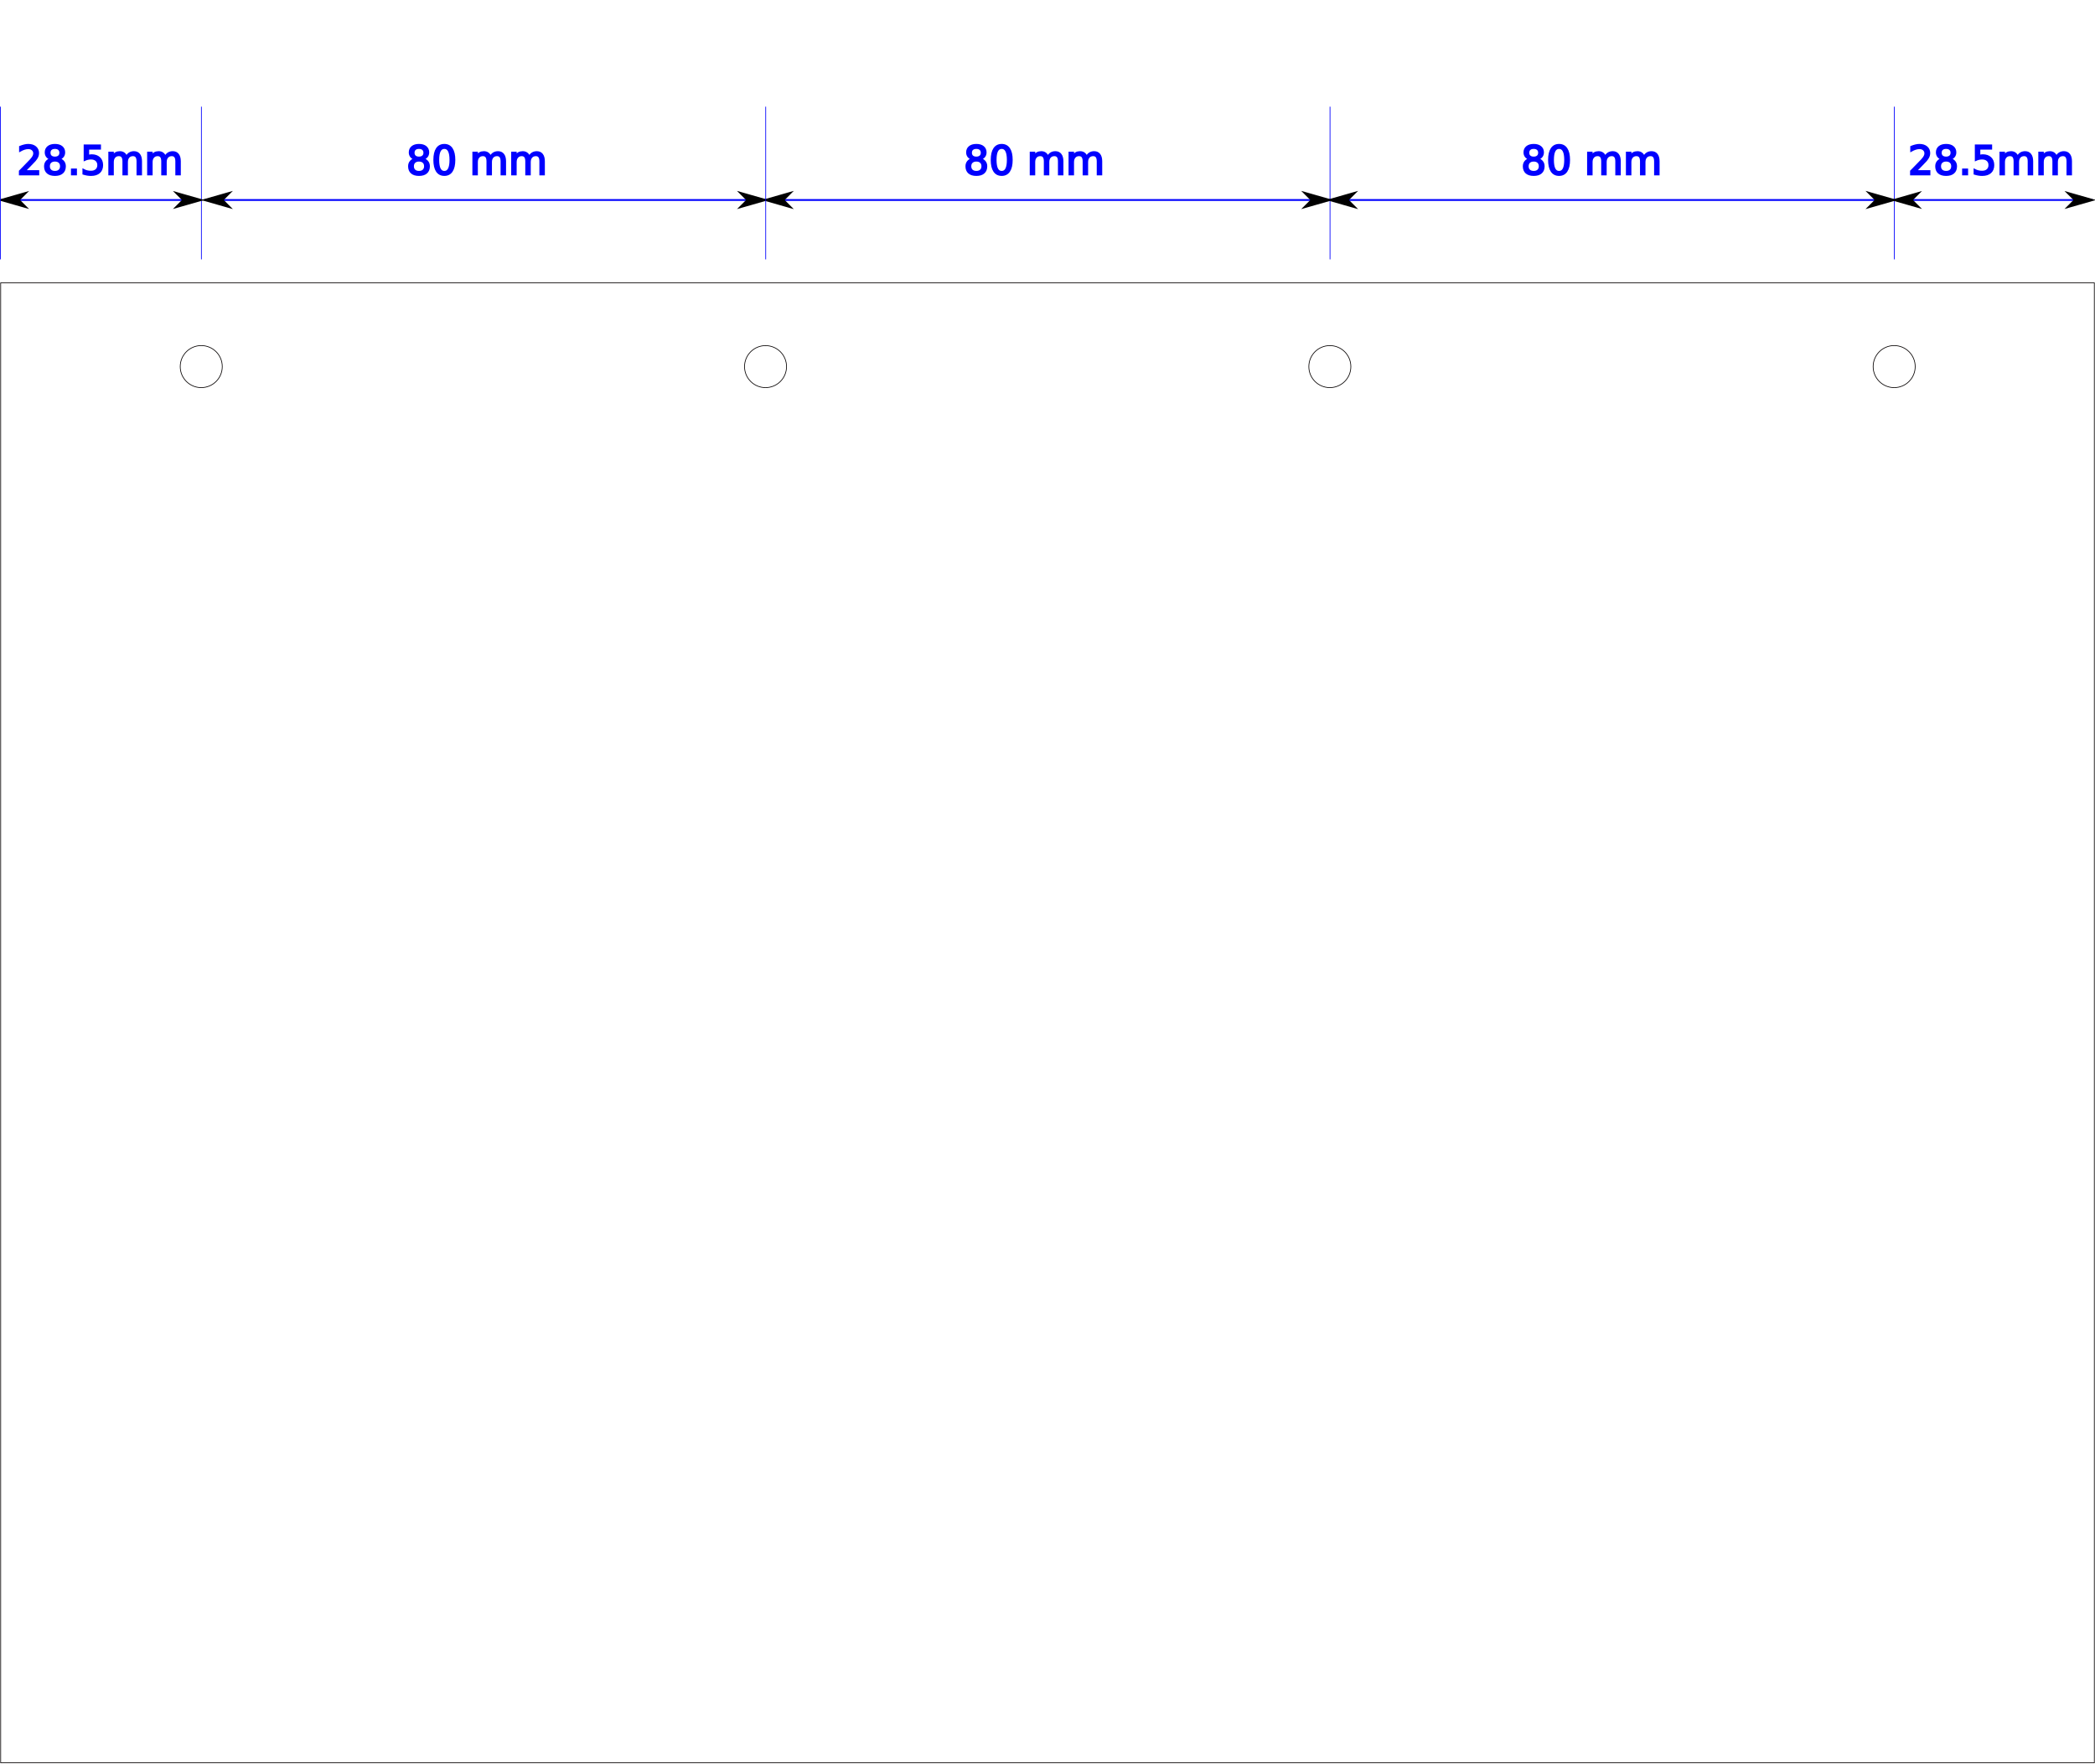
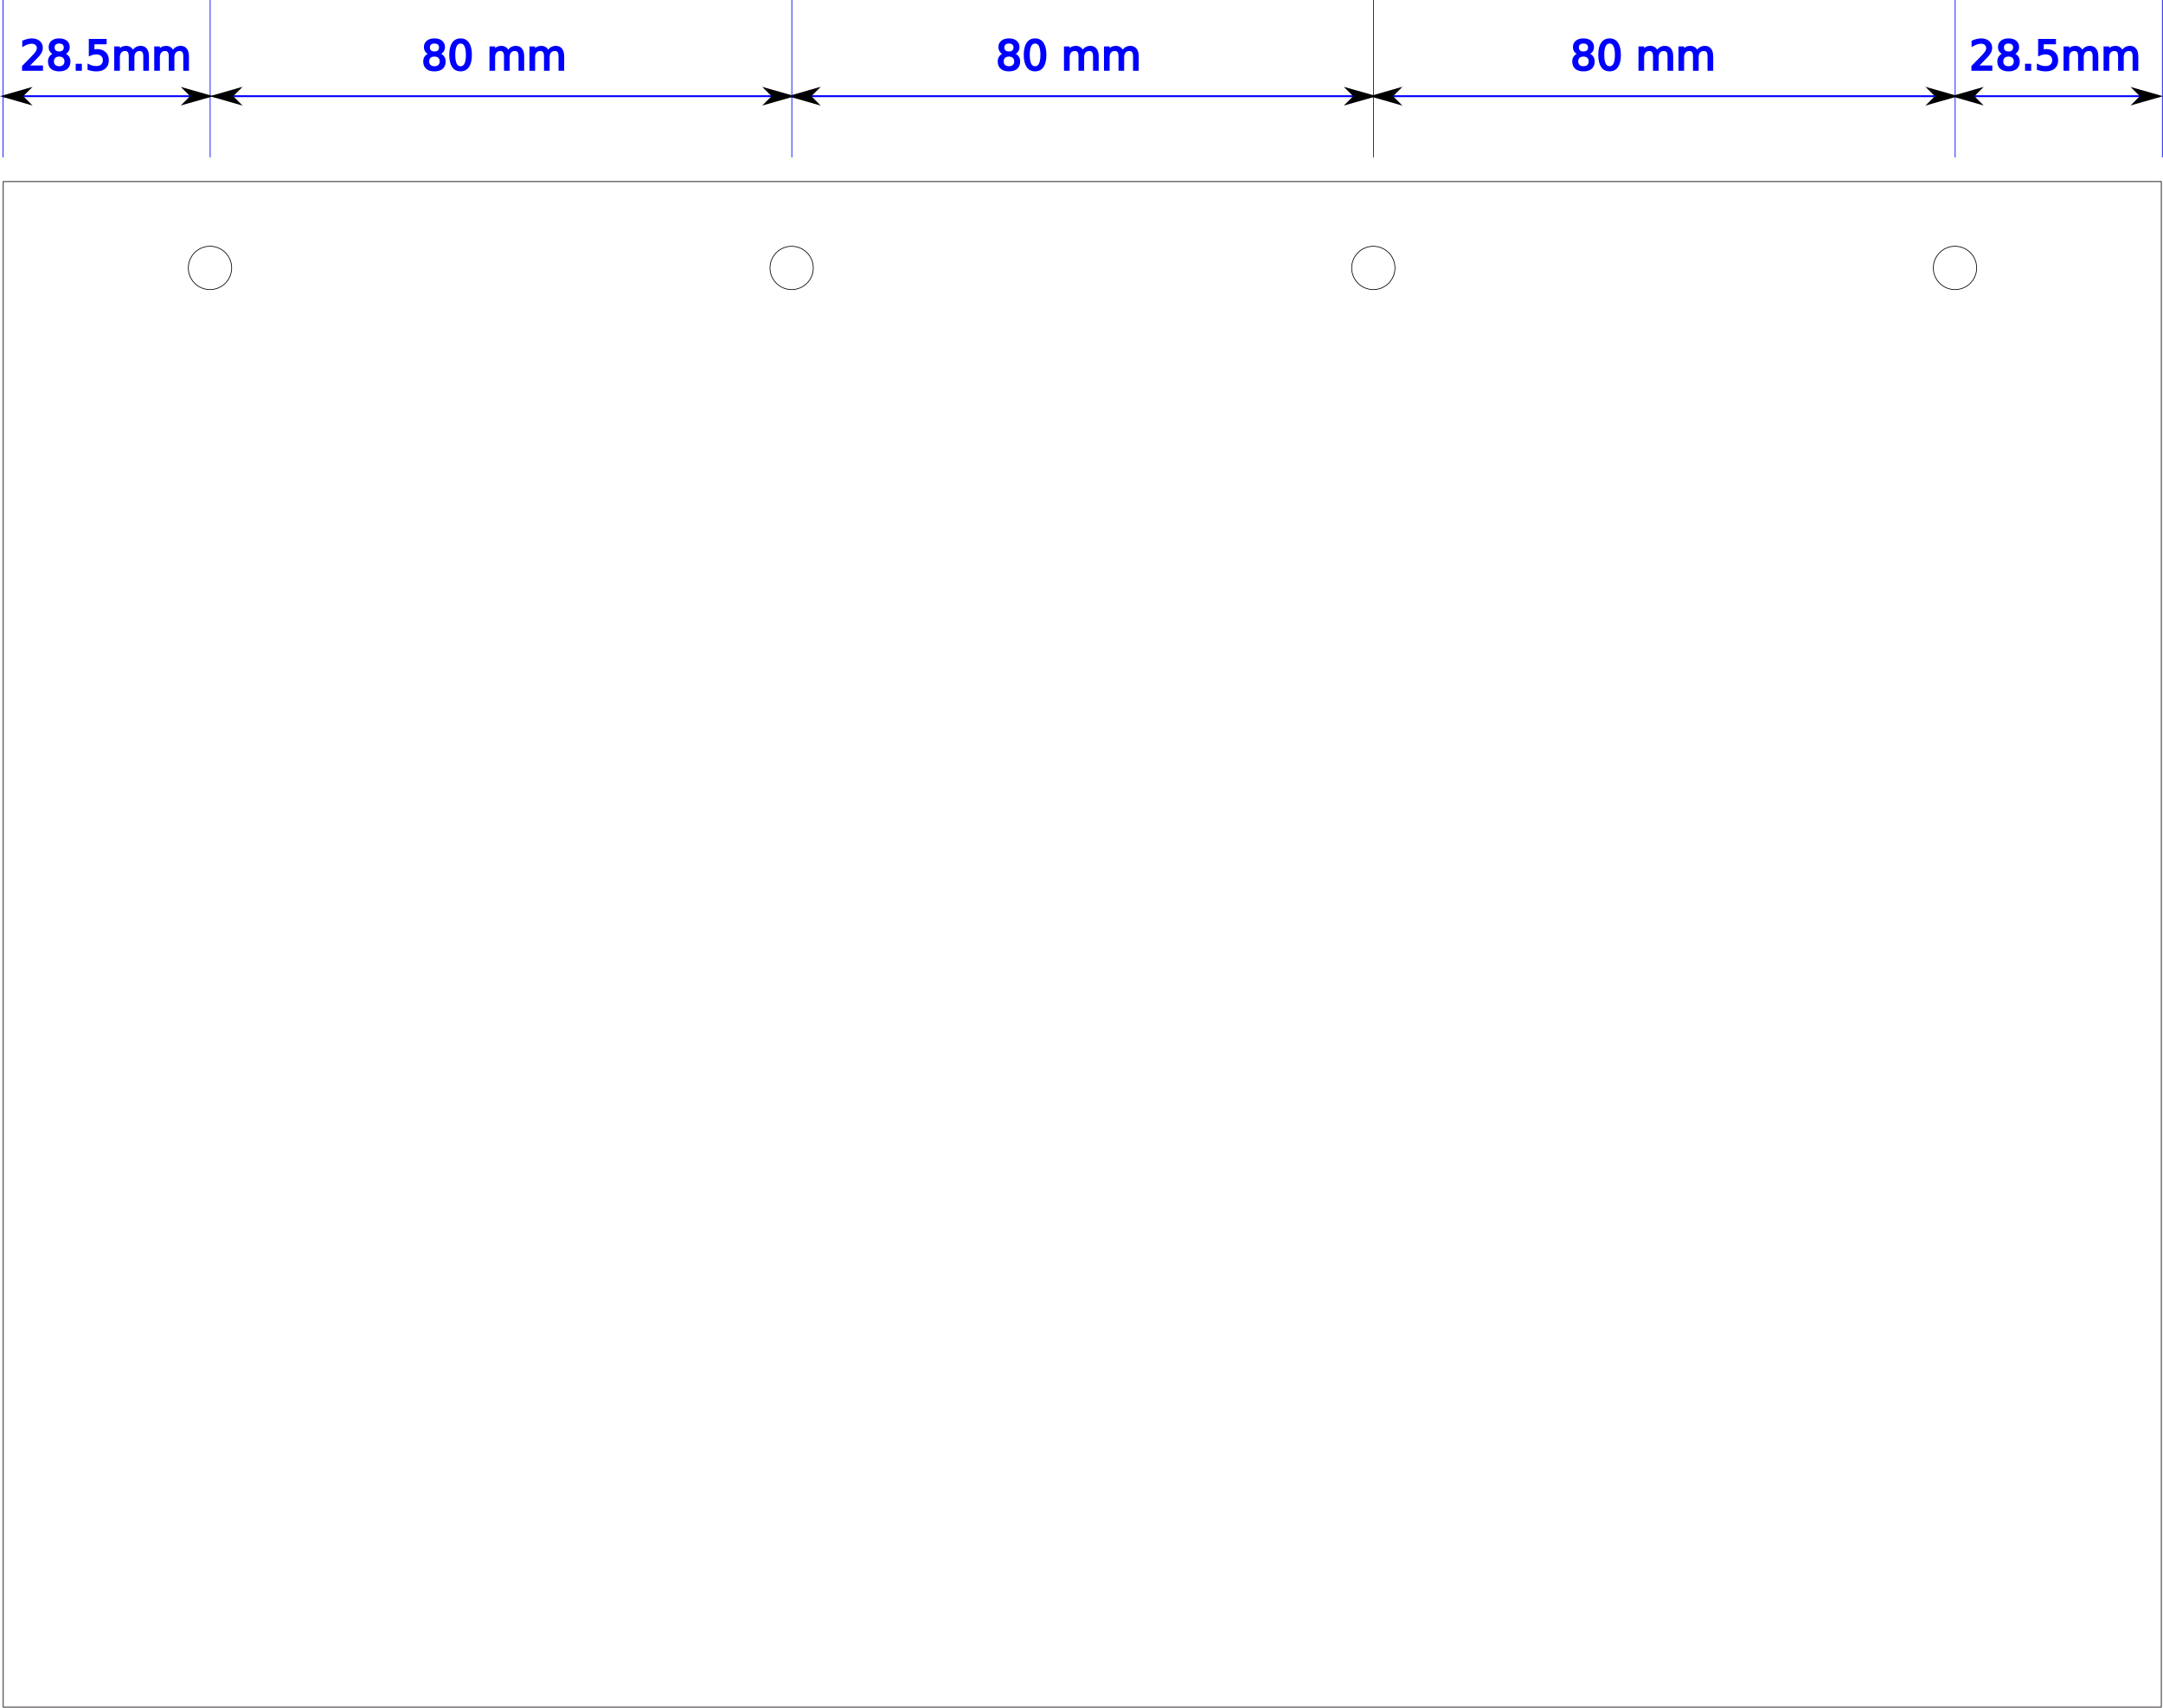
- <svg xmlns="http://www.w3.org/2000/svg" id="svg8" version="1.1" viewBox="0 0 297 250" height="250mm" width="297mm">
-   <defs id="defs2">
-     <marker style="overflow:visible" refY="0.0" refX="0.0" orient="auto" id="Arrow1Lstart">
-       <path id="path4773" style="fill-rule:evenodd;stroke:#000000;stroke-width:1.0pt;marker-start:none" transform="scale(0.8) translate(12.5,0)" d="M 0.0,0.0 L 5.0,-5.0 L -12.5,0.0 L 5.0,5.0 L 0.0,0.0 z " />
+ <svg xmlns="http://www.w3.org/2000/svg" width="297.489mm" height="234.83mm" viewBox="-90.907 -119.48 297.489 234.83" version="1.1" id="svg79">
+   <defs id="defs83">
+     <marker style="overflow:visible" refY="0" refX="0" orient="auto" id="Arrow1Lstart">
+       <path id="path896" style="fill-rule:evenodd;stroke:#000000;stroke-width:1pt;marker-start:none" transform="matrix(0.8,0,0,0.8,10,0)" d="M 0,0 5,-5 -12.5,0 5,5 Z" />
    </marker>
-     <marker style="overflow:visible" refY="0.0" refX="0.0" orient="auto" id="Arrow1Lend">
-       <path id="path4776" style="fill-rule:evenodd;stroke:#000000;stroke-width:1.0pt;marker-start:none" transform="scale(0.8) rotate(180) translate(12.5,0)" d="M 0.0,0.0 L 5.0,-5.0 L -12.5,0.0 L 5.0,5.0 L 0.0,0.0 z " />
+     <marker style="overflow:visible" refY="0" refX="0" orient="auto" id="Arrow1Lend">
+       <path id="path899" style="fill-rule:evenodd;stroke:#000000;stroke-width:1pt;marker-start:none" transform="matrix(-0.8,0,0,-0.8,-10,0)" d="M 0,0 5,-5 -12.5,0 5,5 Z" />
    </marker>
-     <marker style="overflow:visible" refY="0.0" refX="0.0" orient="auto" id="marker4834">
-       <path id="path4832" style="fill-rule:evenodd;stroke:#000000;stroke-width:1.0pt;marker-start:none" transform="scale(0.8) translate(12.5,0)" d="M 0.0,0.0 L 5.0,-5.0 L -12.5,0.0 L 5.0,5.0 L 0.0,0.0 z " />
+     <marker style="overflow:visible" refY="0" refX="0" orient="auto" id="Arrow1Lstart-2">
+       <path id="path4773" style="fill-rule:evenodd;stroke:#000000;stroke-width:1pt;marker-start:none" transform="matrix(0.8,0,0,0.8,10,0)" d="M 0,0 5,-5 -12.5,0 5,5 Z" />
    </marker>
-     <marker style="overflow:visible" refY="0.0" refX="0.0" orient="auto" id="marker4838">
-       <path id="path4836" style="fill-rule:evenodd;stroke:#000000;stroke-width:1.0pt;marker-start:none" transform="scale(0.8) rotate(180) translate(12.5,0)" d="M 0.0,0.0 L 5.0,-5.0 L -12.5,0.0 L 5.0,5.0 L 0.0,0.0 z " />
+     <marker style="overflow:visible" refY="0" refX="0" orient="auto" id="Arrow1Lend-8">
+       <path id="path4776" style="fill-rule:evenodd;stroke:#000000;stroke-width:1pt;marker-start:none" transform="matrix(-0.8,0,0,-0.8,-10,0)" d="M 0,0 5,-5 -12.5,0 5,5 Z" />
    </marker>
    <marker style="overflow:visible" refY="0" refX="0" orient="auto" id="Arrow1Lstart-4">
      <path id="path4773-6" style="fill-rule:evenodd;stroke:#000000;stroke-width:1pt;marker-start:none" transform="matrix(0.8,0,0,0.8,10,0)" d="M 0,0 5,-5 -12.5,0 5,5 Z" />
    </marker>
    <marker style="overflow:visible" refY="0" refX="0" orient="auto" id="Arrow1Lend-2">
      <path id="path4776-5" style="fill-rule:evenodd;stroke:#000000;stroke-width:1pt;marker-start:none" transform="matrix(-0.8,0,0,-0.8,-10,0)" d="M 0,0 5,-5 -12.5,0 5,5 Z" />
    </marker>
    <marker style="overflow:visible" refY="0" refX="0" orient="auto" id="Arrow1Lstart-7">
      <path id="path4773-2" style="fill-rule:evenodd;stroke:#000000;stroke-width:1pt;marker-start:none" transform="matrix(0.8,0,0,0.8,10,0)" d="M 0,0 5,-5 -12.5,0 5,5 Z" />
    </marker>
    <marker style="overflow:visible" refY="0" refX="0" orient="auto" id="Arrow1Lend-4">
      <path id="path4776-0" style="fill-rule:evenodd;stroke:#000000;stroke-width:1pt;marker-start:none" transform="matrix(-0.8,0,0,-0.8,-10,0)" d="M 0,0 5,-5 -12.5,0 5,5 Z" />
    </marker>
    <marker style="overflow:visible" refY="0" refX="0" orient="auto" id="Arrow1Lstart-8">
      <path id="path4773-1" style="fill-rule:evenodd;stroke:#000000;stroke-width:1pt;marker-start:none" transform="matrix(0.8,0,0,0.8,10,0)" d="M 0,0 5,-5 -12.5,0 5,5 Z" />
    </marker>
    <marker style="overflow:visible" refY="0" refX="0" orient="auto" id="Arrow1Lend-3">
      <path id="path4776-1" style="fill-rule:evenodd;stroke:#000000;stroke-width:1pt;marker-start:none" transform="matrix(-0.8,0,0,-0.8,-10,0)" d="M 0,0 5,-5 -12.5,0 5,5 Z" />
    </marker>
    <marker style="overflow:visible" refY="0" refX="0" orient="auto" id="Arrow1Lstart-8-9">
      <path id="path4773-1-1" style="fill-rule:evenodd;stroke:#000000;stroke-width:1pt;marker-start:none" transform="matrix(0.8,0,0,0.8,10,0)" d="M 0,0 5,-5 -12.5,0 5,5 Z" />
    </marker>
    <marker style="overflow:visible" refY="0" refX="0" orient="auto" id="Arrow1Lend-3-9">
      <path id="path4776-1-6" style="fill-rule:evenodd;stroke:#000000;stroke-width:1pt;marker-start:none" transform="matrix(-0.8,0,0,-0.8,-10,0)" d="M 0,0 5,-5 -12.5,0 5,5 Z" />
    </marker>
  </defs>
-   <g id="layer1" transform="translate(0,-47)">
-     <rect style="fill:none;fill-opacity:1;stroke:#040000;stroke-width:0.1;stroke-linecap:square;stroke-linejoin:miter;stroke-miterlimit:2.613;stroke-dasharray:none;stroke-opacity:1;paint-order:markers stroke fill" id="rect815" width="296.809" height="209.809" x="0.096" y="87.096" />
-     <ellipse style="fill:none;fill-opacity:1;stroke:#040000;stroke-width:0.1;stroke-linecap:square;stroke-linejoin:miter;stroke-miterlimit:2.613;stroke-dasharray:none;stroke-opacity:1;paint-order:markers stroke fill" id="path4651" cx="188.528" cy="98.972" rx="2.978" ry="2.978" />
-     <ellipse style="fill:none;fill-opacity:1;stroke:#040000;stroke-width:0.1;stroke-linecap:square;stroke-linejoin:miter;stroke-miterlimit:2.613;stroke-dasharray:none;stroke-opacity:1;paint-order:markers stroke fill" id="path4653" cx="268.53" cy="98.97" rx="2.98" ry="2.98" />
-     <g id="g4867" stroke="black" fill="none">
-       <path id="path4853" d="M 28.992,75.353 H 108.5" style="fill:#0000fe;fill-opacity:1;stroke:#0000fe;stroke-width:0.254;stroke-opacity:1;marker-start:url(#Arrow1Lstart);marker-end:url(#Arrow1Lend)" />
+   <g id="g987" style="fill:none;stroke:#000000" transform="translate(0.7582848,115.1689)">
+     <rect style="fill:none;fill-opacity:1;stroke:#040000;stroke-width:0.1;stroke-linecap:square;stroke-linejoin:miter;stroke-miterlimit:2.613;stroke-dasharray:none;stroke-opacity:1;paint-order:markers stroke fill" id="rect815" width="296.809" height="209.809" x="-91.218" y="-209.677" />
+     <ellipse style="fill:none;fill-opacity:1;stroke:#040000;stroke-width:0.1;stroke-linecap:square;stroke-linejoin:miter;stroke-miterlimit:2.613;stroke-dasharray:none;stroke-opacity:1;paint-order:markers stroke fill" id="path4651" cx="97.215" cy="-197.801" rx="2.978" ry="2.978" />
+     <ellipse style="fill:none;fill-opacity:1;stroke:#040000;stroke-width:0.1;stroke-linecap:square;stroke-linejoin:miter;stroke-miterlimit:2.613;stroke-dasharray:none;stroke-opacity:1;paint-order:markers stroke fill" id="path4653" cx="177.216" cy="-197.802" rx="2.98" ry="2.98" />
+     <g transform="translate(-91.31322,-296.7728)" style="fill:none;stroke:#000000" id="g4867">
+       <path id="path4853" d="M 28.992,75.353 H 108.5" style="fill:#0000fe;fill-opacity:1;stroke:#0000fe;stroke-width:0.254;stroke-opacity:1;marker-start:url(#Arrow1Lstart-2);marker-end:url(#Arrow1Lend-8)" />
      <path id="path4855" d="M 28.552,62.124 V 83.769" style="fill:#0000fe;fill-opacity:1;stroke:#0000fe;stroke-width:0.104;stroke-opacity:1" />
      <ellipse style="fill:none;fill-opacity:1;stroke:#040000;stroke-width:0.1;stroke-linecap:square;stroke-linejoin:miter;stroke-miterlimit:2.613;stroke-dasharray:none;stroke-opacity:1;paint-order:markers stroke fill" id="path4649" cx="108.527" cy="98.973" rx="2.977" ry="2.977" />
      <ellipse style="fill:none;fill-opacity:1;stroke:#040000;stroke-width:0.1;stroke-linecap:square;stroke-linejoin:miter;stroke-miterlimit:2.613;stroke-dasharray:none;stroke-opacity:1;paint-order:markers stroke fill" id="path4647" cx="28.53" cy="98.97" rx="2.98" ry="2.98" />
      <g aria-label="80 mm" style="font-style:normal;font-weight:normal;font-size:10.583px;line-height:1.25;font-family:sans-serif;letter-spacing:0px;word-spacing:0px;fill:#0000fe;fill-opacity:1;stroke:#0000fe;stroke-width:0.265;stroke-opacity:1" id="text4910">
        <path d="m 59.398,69.772 q -0.397,0 -0.626,0.212 -0.226,0.212 -0.226,0.584 0,0.372 0.226,0.584 0.229,0.212 0.626,0.212 0.397,0 0.626,-0.212 0.229,-0.215 0.229,-0.584 0,-0.372 -0.229,-0.584 -0.226,-0.212 -0.626,-0.212 z m -0.557,-0.237 q -0.358,-0.088 -0.559,-0.333 -0.198,-0.245 -0.198,-0.598 0,-0.493 0.35,-0.78 0.353,-0.287 0.965,-0.287 0.615,0 0.965,0.287 0.35,0.287 0.35,0.78 0,0.353 -0.201,0.598 -0.198,0.245 -0.554,0.333 0.402,0.094 0.626,0.367 0.226,0.273 0.226,0.667 0,0.598 -0.367,0.918 -0.364,0.32 -1.045,0.32 -0.681,0 -1.047,-0.32 -0.364,-0.32 -0.364,-0.918 0,-0.394 0.226,-0.667 0.226,-0.273 0.628,-0.367 z M 58.637,68.656 q 0,0.32 0.198,0.499 0.201,0.179 0.562,0.179 0.358,0 0.559,-0.179 0.204,-0.179 0.204,-0.499 0,-0.32 -0.204,-0.499 -0.201,-0.179 -0.559,-0.179 -0.361,0 -0.562,0.179 -0.198,0.179 -0.198,0.499 z" style="font-size:5.644px;fill:#0000fe;fill-opacity:1;stroke:#0000fe;stroke-width:0.265;stroke-opacity:1" id="path5353" />
        <path d="m 62.992,67.978 q -0.43,0 -0.648,0.424 -0.215,0.422 -0.215,1.271 0,0.846 0.215,1.271 0.218,0.422 0.648,0.422 0.433,0 0.648,-0.422 0.218,-0.424 0.218,-1.271 0,-0.849 -0.218,-1.271 -0.215,-0.424 -0.648,-0.424 z m 0,-0.441 q 0.692,0 1.056,0.548 0.367,0.546 0.367,1.587 0,1.039 -0.367,1.587 -0.364,0.546 -1.056,0.546 -0.692,0 -1.058,-0.546 -0.364,-0.548 -0.364,-1.587 0,-1.042 0.364,-1.587 0.367,-0.548 1.058,-0.548 z" style="font-size:5.644px;fill:#0000fe;fill-opacity:1;stroke:#0000fe;stroke-width:0.265;stroke-opacity:1" id="path5355" />
        <path d="m 69.524,69.232 q 0.19,-0.342 0.455,-0.504 0.265,-0.163 0.623,-0.163 0.482,0 0.744,0.339 0.262,0.336 0.262,0.959 v 1.863 h -0.51 v -1.847 q 0,-0.444 -0.157,-0.659 -0.157,-0.215 -0.48,-0.215 -0.394,0 -0.623,0.262 -0.229,0.262 -0.229,0.714 v 1.745 h -0.51 v -1.847 q 0,-0.446 -0.157,-0.659 -0.157,-0.215 -0.485,-0.215 -0.389,0 -0.617,0.265 -0.229,0.262 -0.229,0.711 v 1.745 h -0.51 v -3.087 h 0.51 v 0.48 q 0.174,-0.284 0.416,-0.419 0.243,-0.135 0.576,-0.135 0.336,0 0.571,0.171 0.237,0.171 0.35,0.496 z" style="font-size:5.644px;fill:#0000fe;fill-opacity:1;stroke:#0000fe;stroke-width:0.265;stroke-opacity:1" id="path5357" />
        <path d="m 75.025,69.232 q 0.19,-0.342 0.455,-0.504 0.265,-0.163 0.623,-0.163 0.482,0 0.744,0.339 0.262,0.336 0.262,0.959 v 1.863 h -0.51 v -1.847 q 0,-0.444 -0.157,-0.659 -0.157,-0.215 -0.48,-0.215 -0.394,0 -0.623,0.262 -0.229,0.262 -0.229,0.714 v 1.745 h -0.51 v -1.847 q 0,-0.446 -0.157,-0.659 -0.157,-0.215 -0.485,-0.215 -0.389,0 -0.617,0.265 -0.229,0.262 -0.229,0.711 v 1.745 h -0.51 v -3.087 h 0.51 v 0.48 q 0.174,-0.284 0.416,-0.419 0.243,-0.135 0.576,-0.135 0.336,0 0.571,0.171 0.237,0.171 0.35,0.496 z" style="font-size:5.644px;fill:#0000fe;fill-opacity:1;stroke:#0000fe;stroke-width:0.265;stroke-opacity:1" id="path5359" />
      </g>
      <path id="path4853-8" d="m 108.5,75.353 h 80" style="fill:#0000fe;fill-opacity:1;stroke:#0000fe;stroke-width:0.255;stroke-opacity:1;marker-start:url(#Arrow1Lstart-4);marker-end:url(#Arrow1Lend-2)" />
      <path id="path4855-6" d="M 108.552,62.124 V 83.769" style="fill:#0000fe;fill-opacity:1;stroke:#0000fe;stroke-width:0.104;stroke-opacity:1" />
      <path id="path4857-2" d="M 188.552,62.124 V 83.769" style="fill:#0000fe;fill-opacity:1;stroke:#0000fe;stroke-width:0.104;stroke-opacity:1" />
      <g aria-label="80 mm" style="font-style:normal;font-weight:normal;font-size:10.583px;line-height:1.25;font-family:sans-serif;letter-spacing:0px;word-spacing:0px;fill:#0000fe;fill-opacity:1;stroke:#0000fe;stroke-width:0.265;stroke-opacity:1" id="text4910-8">
        <path d="m 138.413,69.772 q -0.397,0 -0.626,0.212 -0.226,0.212 -0.226,0.584 0,0.372 0.226,0.584 0.229,0.212 0.626,0.212 0.397,0 0.626,-0.212 0.229,-0.215 0.229,-0.584 0,-0.372 -0.229,-0.584 -0.226,-0.212 -0.626,-0.212 z m -0.557,-0.237 q -0.358,-0.088 -0.559,-0.333 -0.198,-0.245 -0.198,-0.598 0,-0.493 0.35,-0.78 0.353,-0.287 0.965,-0.287 0.615,0 0.965,0.287 0.35,0.287 0.35,0.78 0,0.353 -0.201,0.598 -0.198,0.245 -0.554,0.333 0.402,0.094 0.626,0.367 0.226,0.273 0.226,0.667 0,0.598 -0.367,0.918 -0.364,0.32 -1.045,0.32 -0.681,0 -1.047,-0.32 -0.364,-0.32 -0.364,-0.918 0,-0.394 0.226,-0.667 0.226,-0.273 0.628,-0.367 z m -0.204,-0.879 q 0,0.32 0.198,0.499 0.201,0.179 0.562,0.179 0.358,0 0.559,-0.179 0.204,-0.179 0.204,-0.499 0,-0.32 -0.204,-0.499 -0.201,-0.179 -0.559,-0.179 -0.361,0 -0.562,0.179 -0.198,0.179 -0.198,0.499 z" style="font-size:5.644px;fill:#0000fe;fill-opacity:1;stroke:#0000fe;stroke-width:0.265;stroke-opacity:1" id="path5344" />
        <path d="m 142.007,67.978 q -0.43,0 -0.648,0.424 -0.215,0.422 -0.215,1.271 0,0.846 0.215,1.271 0.218,0.422 0.648,0.422 0.433,0 0.648,-0.422 0.218,-0.424 0.218,-1.271 0,-0.849 -0.218,-1.271 -0.215,-0.424 -0.648,-0.424 z m 0,-0.441 q 0.692,0 1.056,0.548 0.367,0.546 0.367,1.587 0,1.039 -0.367,1.587 -0.364,0.546 -1.056,0.546 -0.692,0 -1.058,-0.546 -0.364,-0.548 -0.364,-1.587 0,-1.042 0.364,-1.587 0.367,-0.548 1.058,-0.548 z" style="font-size:5.644px;fill:#0000fe;fill-opacity:1;stroke:#0000fe;stroke-width:0.265;stroke-opacity:1" id="path5346" />
        <path d="m 148.539,69.232 q 0.19,-0.342 0.455,-0.504 0.265,-0.163 0.623,-0.163 0.482,0 0.744,0.339 0.262,0.336 0.262,0.959 v 1.863 h -0.51 v -1.847 q 0,-0.444 -0.157,-0.659 -0.157,-0.215 -0.48,-0.215 -0.394,0 -0.623,0.262 -0.229,0.262 -0.229,0.714 v 1.745 h -0.51 v -1.847 q 0,-0.446 -0.157,-0.659 -0.157,-0.215 -0.485,-0.215 -0.389,0 -0.617,0.265 -0.229,0.262 -0.229,0.711 v 1.745 h -0.51 v -3.087 h 0.51 v 0.48 q 0.174,-0.284 0.416,-0.419 0.243,-0.135 0.576,-0.135 0.336,0 0.571,0.171 0.237,0.171 0.35,0.496 z" style="font-size:5.644px;fill:#0000fe;fill-opacity:1;stroke:#0000fe;stroke-width:0.265;stroke-opacity:1" id="path5348" />
        <path d="m 154.04,69.232 q 0.19,-0.342 0.455,-0.504 0.265,-0.163 0.623,-0.163 0.482,0 0.744,0.339 0.262,0.336 0.262,0.959 v 1.863 h -0.51 v -1.847 q 0,-0.444 -0.157,-0.659 -0.157,-0.215 -0.48,-0.215 -0.394,0 -0.623,0.262 -0.229,0.262 -0.229,0.714 v 1.745 h -0.51 v -1.847 q 0,-0.446 -0.157,-0.659 -0.157,-0.215 -0.485,-0.215 -0.389,0 -0.617,0.265 -0.229,0.262 -0.229,0.711 v 1.745 h -0.51 v -3.087 h 0.51 v 0.48 q 0.174,-0.284 0.416,-0.419 0.243,-0.135 0.576,-0.135 0.336,0 0.571,0.171 0.237,0.171 0.35,0.496 z" style="font-size:5.644px;fill:#0000fe;fill-opacity:1;stroke:#0000fe;stroke-width:0.265;stroke-opacity:1" id="path5350" />
      </g>
      <path id="path4853-6" d="m 188.5,75.353 h 80" style="fill:#0000fe;fill-opacity:1;stroke:#0000fe;stroke-width:0.255;stroke-opacity:1;marker-start:url(#Arrow1Lstart-7);marker-end:url(#Arrow1Lend-4)" />
      <path id="path4857-9" d="M 268.552,62.124 V 83.769" style="fill:#0000fe;fill-opacity:1;stroke:#0000fe;stroke-width:0.104;stroke-opacity:1" />
      <g aria-label="80 mm" style="font-style:normal;font-weight:normal;font-size:10.583px;line-height:1.25;font-family:sans-serif;letter-spacing:0px;word-spacing:0px;fill:#0000fe;fill-opacity:1;stroke:#0000fe;stroke-width:0.265;stroke-opacity:1" id="text4910-9">
        <path d="m 217.428,69.772 q -0.397,0 -0.626,0.212 -0.226,0.212 -0.226,0.584 0,0.372 0.226,0.584 0.229,0.212 0.626,0.212 0.397,0 0.626,-0.212 0.229,-0.215 0.229,-0.584 0,-0.372 -0.229,-0.584 -0.226,-0.212 -0.626,-0.212 z m -0.557,-0.237 q -0.358,-0.088 -0.559,-0.333 -0.198,-0.245 -0.198,-0.598 0,-0.493 0.35,-0.78 0.353,-0.287 0.965,-0.287 0.615,0 0.965,0.287 0.35,0.287 0.35,0.78 0,0.353 -0.201,0.598 -0.198,0.245 -0.554,0.333 0.402,0.094 0.626,0.367 0.226,0.273 0.226,0.667 0,0.598 -0.367,0.918 -0.364,0.32 -1.045,0.32 -0.681,0 -1.047,-0.32 -0.364,-0.32 -0.364,-0.918 0,-0.394 0.226,-0.667 0.226,-0.273 0.628,-0.367 z m -0.204,-0.879 q 0,0.32 0.198,0.499 0.201,0.179 0.562,0.179 0.358,0 0.559,-0.179 0.204,-0.179 0.204,-0.499 0,-0.32 -0.204,-0.499 -0.201,-0.179 -0.559,-0.179 -0.361,0 -0.562,0.179 -0.198,0.179 -0.198,0.499 z" style="font-size:5.644px;fill:#0000fe;fill-opacity:1;stroke:#0000fe;stroke-width:0.265;stroke-opacity:1" id="path5335" />
        <path d="m 221.022,67.978 q -0.43,0 -0.648,0.424 -0.215,0.422 -0.215,1.271 0,0.846 0.215,1.271 0.218,0.422 0.648,0.422 0.433,0 0.648,-0.422 0.218,-0.424 0.218,-1.271 0,-0.849 -0.218,-1.271 -0.215,-0.424 -0.648,-0.424 z m 0,-0.441 q 0.692,0 1.056,0.548 0.367,0.546 0.367,1.587 0,1.039 -0.367,1.587 -0.364,0.546 -1.056,0.546 -0.692,0 -1.058,-0.546 -0.364,-0.548 -0.364,-1.587 0,-1.042 0.364,-1.587 0.367,-0.548 1.058,-0.548 z" style="font-size:5.644px;fill:#0000fe;fill-opacity:1;stroke:#0000fe;stroke-width:0.265;stroke-opacity:1" id="path5337" />
        <path d="m 227.554,69.232 q 0.19,-0.342 0.455,-0.504 0.265,-0.163 0.623,-0.163 0.482,0 0.744,0.339 0.262,0.336 0.262,0.959 v 1.863 h -0.51 v -1.847 q 0,-0.444 -0.157,-0.659 -0.157,-0.215 -0.48,-0.215 -0.394,0 -0.623,0.262 -0.229,0.262 -0.229,0.714 v 1.745 h -0.51 v -1.847 q 0,-0.446 -0.157,-0.659 -0.157,-0.215 -0.485,-0.215 -0.389,0 -0.617,0.265 -0.229,0.262 -0.229,0.711 v 1.745 h -0.51 v -3.087 h 0.51 v 0.48 q 0.174,-0.284 0.416,-0.419 0.243,-0.135 0.576,-0.135 0.336,0 0.571,0.171 0.237,0.171 0.35,0.496 z" style="font-size:5.644px;fill:#0000fe;fill-opacity:1;stroke:#0000fe;stroke-width:0.265;stroke-opacity:1" id="path5339" />
        <path d="m 233.055,69.232 q 0.19,-0.342 0.455,-0.504 0.265,-0.163 0.623,-0.163 0.482,0 0.744,0.339 0.262,0.336 0.262,0.959 v 1.863 h -0.51 v -1.847 q 0,-0.444 -0.157,-0.659 -0.157,-0.215 -0.48,-0.215 -0.394,0 -0.623,0.262 -0.229,0.262 -0.229,0.714 v 1.745 h -0.51 v -1.847 q 0,-0.446 -0.157,-0.659 -0.157,-0.215 -0.485,-0.215 -0.389,0 -0.617,0.265 -0.229,0.262 -0.229,0.711 v 1.745 h -0.51 v -3.087 h 0.51 v 0.48 q 0.174,-0.284 0.416,-0.419 0.243,-0.135 0.576,-0.135 0.336,0 0.571,0.171 0.237,0.171 0.35,0.496 z" style="font-size:5.644px;fill:#0000fe;fill-opacity:1;stroke:#0000fe;stroke-width:0.265;stroke-opacity:1" id="path5341" />
      </g>
      <path id="path4853-1" d="M 0.137,75.353 H 28.5" style="fill:#0000fe;fill-opacity:1;stroke:#0000fe;stroke-width:0.252;stroke-opacity:1;marker-start:url(#Arrow1Lstart-8);marker-end:url(#Arrow1Lend-3)" />
      <path id="path4855-0" d="M 0.052,62.124 V 83.769" style="fill:#0000fe;fill-opacity:1;stroke:#0000fe;stroke-width:0.104;stroke-opacity:1" />
      <g aria-label="28.5mm" style="font-style:normal;font-weight:normal;font-size:10.583px;line-height:1.25;font-family:sans-serif;letter-spacing:0px;word-spacing:0px;fill:#0000fe;fill-opacity:1;stroke:#0000fe;stroke-width:0.265;stroke-opacity:1" id="text4910-4">
        <path d="M 3.484,71.258 H 5.427 v 0.469 H 2.814 v -0.469 q 0.317,-0.328 0.863,-0.879 0.548,-0.554 0.689,-0.714 0.267,-0.3 0.372,-0.507 0.107,-0.209 0.107,-0.411 0,-0.328 -0.232,-0.535 -0.229,-0.207 -0.598,-0.207 -0.262,0 -0.554,0.091 -0.289,0.091 -0.62,0.276 v -0.562 q 0.336,-0.135 0.628,-0.204 0.292,-0.069 0.535,-0.069 0.639,0 1.02,0.32 0.38,0.32 0.38,0.854 0,0.254 -0.096,0.482 -0.094,0.226 -0.345,0.535 -0.069,0.08 -0.438,0.463 -0.369,0.38 -1.042,1.067 z" style="font-size:5.644px;fill:#0000fe;fill-opacity:1;stroke:#0000fe;stroke-width:0.265;stroke-opacity:1" id="path5322" />
        <path d="m 7.789,69.772 q -0.397,0 -0.626,0.212 -0.226,0.212 -0.226,0.584 0,0.372 0.226,0.584 0.229,0.212 0.626,0.212 0.397,0 0.626,-0.212 0.229,-0.215 0.229,-0.584 0,-0.372 -0.229,-0.584 Q 8.189,69.772 7.789,69.772 Z M 7.232,69.535 Q 6.874,69.447 6.673,69.202 6.475,68.956 6.475,68.604 q 0,-0.493 0.35,-0.78 0.353,-0.287 0.965,-0.287 0.615,0 0.965,0.287 0.35,0.287 0.35,0.78 0,0.353 -0.201,0.598 -0.198,0.245 -0.554,0.333 0.402,0.094 0.626,0.367 0.226,0.273 0.226,0.667 0,0.598 -0.367,0.918 -0.364,0.32 -1.045,0.32 -0.681,0 -1.047,-0.32 -0.364,-0.32 -0.364,-0.918 0,-0.394 0.226,-0.667 Q 6.83,69.629 7.232,69.535 Z M 7.028,68.656 q 0,0.32 0.198,0.499 0.201,0.179 0.562,0.179 0.358,0 0.559,-0.179 0.204,-0.179 0.204,-0.499 0,-0.32 -0.204,-0.499 -0.201,-0.179 -0.559,-0.179 -0.361,0 -0.562,0.179 -0.198,0.179 -0.198,0.499 z" style="font-size:5.644px;fill:#0000fe;fill-opacity:1;stroke:#0000fe;stroke-width:0.265;stroke-opacity:1" id="path5324" />
        <path d="m 10.192,71.026 h 0.582 v 0.7 h -0.582 z" style="font-size:5.644px;fill:#0000fe;fill-opacity:1;stroke:#0000fe;stroke-width:0.265;stroke-opacity:1" id="path5326" />
        <path d="m 11.995,67.611 h 2.186 V 68.08 h -1.676 v 1.009 q 0.121,-0.041 0.243,-0.061 0.121,-0.022 0.243,-0.022 0.689,0 1.091,0.378 0.402,0.378 0.402,1.023 0,0.664 -0.413,1.034 -0.413,0.367 -1.166,0.367 -0.259,0 -0.529,-0.044 -0.267,-0.044 -0.554,-0.132 v -0.559 q 0.248,0.135 0.513,0.201 0.265,0.066 0.559,0.066 0.477,0 0.755,-0.251 0.278,-0.251 0.278,-0.681 0,-0.43 -0.278,-0.681 -0.278,-0.251 -0.755,-0.251 -0.223,0 -0.446,0.05 -0.22,0.05 -0.452,0.154 z" style="font-size:5.644px;fill:#0000fe;fill-opacity:1;stroke:#0000fe;stroke-width:0.265;stroke-opacity:1" id="path5328" />
        <path d="m 17.915,69.232 q 0.19,-0.342 0.455,-0.504 0.265,-0.163 0.623,-0.163 0.482,0 0.744,0.339 0.262,0.336 0.262,0.959 v 1.863 h -0.51 v -1.847 q 0,-0.444 -0.157,-0.659 -0.157,-0.215 -0.48,-0.215 -0.394,0 -0.623,0.262 -0.229,0.262 -0.229,0.714 v 1.745 h -0.51 v -1.847 q 0,-0.446 -0.157,-0.659 -0.157,-0.215 -0.485,-0.215 -0.389,0 -0.617,0.265 -0.229,0.262 -0.229,0.711 v 1.745 h -0.51 v -3.087 h 0.51 v 0.48 q 0.174,-0.284 0.416,-0.419 0.243,-0.135 0.576,-0.135 0.336,0 0.571,0.171 0.237,0.171 0.35,0.496 z" style="font-size:5.644px;fill:#0000fe;fill-opacity:1;stroke:#0000fe;stroke-width:0.265;stroke-opacity:1" id="path5330" />
        <path d="m 23.416,69.232 q 0.19,-0.342 0.455,-0.504 0.265,-0.163 0.623,-0.163 0.482,0 0.744,0.339 0.262,0.336 0.262,0.959 v 1.863 H 24.99 v -1.847 q 0,-0.444 -0.157,-0.659 -0.157,-0.215 -0.48,-0.215 -0.394,0 -0.623,0.262 -0.229,0.262 -0.229,0.714 v 1.745 h -0.51 v -1.847 q 0,-0.446 -0.157,-0.659 -0.157,-0.215 -0.485,-0.215 -0.389,0 -0.617,0.265 -0.229,0.262 -0.229,0.711 v 1.745 h -0.51 v -3.087 h 0.51 v 0.48 q 0.174,-0.284 0.416,-0.419 0.243,-0.135 0.576,-0.135 0.336,0 0.571,0.171 0.237,0.171 0.35,0.496 z" style="font-size:5.644px;fill:#0000fe;fill-opacity:1;stroke:#0000fe;stroke-width:0.265;stroke-opacity:1" id="path5332" />
      </g>
      <path id="path4853-1-3" d="m 268.5,75.353 h 28.15" style="fill:#0000fe;fill-opacity:1;stroke:#0000fe;stroke-width:0.251;stroke-opacity:1;marker-start:url(#Arrow1Lstart-8-9);marker-end:url(#Arrow1Lend-3-9)" />
      <path id="path4857-3-8" d="M 297.052,62.124 V 83.769" style="fill:#0000fe;fill-opacity:1;stroke:#0000fe;stroke-width:0.104;stroke-opacity:1" />
      <g aria-label="28.5mm" style="font-style:normal;font-weight:normal;font-size:10.583px;line-height:1.25;font-family:sans-serif;letter-spacing:0px;word-spacing:0px;fill:#0000fe;fill-opacity:1;stroke:#0000fe;stroke-width:0.265;stroke-opacity:1" id="text4910-4-0">
        <path d="m 271.587,71.258 h 1.943 v 0.469 h -2.613 v -0.469 q 0.317,-0.328 0.863,-0.879 0.548,-0.554 0.689,-0.714 0.267,-0.3 0.372,-0.507 0.107,-0.209 0.107,-0.411 0,-0.328 -0.232,-0.535 -0.229,-0.207 -0.598,-0.207 -0.262,0 -0.554,0.091 -0.289,0.091 -0.62,0.276 v -0.562 q 0.336,-0.135 0.628,-0.204 0.292,-0.069 0.535,-0.069 0.639,0 1.02,0.32 0.38,0.32 0.38,0.854 0,0.254 -0.097,0.482 -0.094,0.226 -0.345,0.535 -0.069,0.08 -0.438,0.463 -0.369,0.38 -1.042,1.067 z" style="font-size:5.644px;fill:#0000fe;fill-opacity:1;stroke:#0000fe;stroke-width:0.265;stroke-opacity:1" id="path5309" />
        <path d="m 275.892,69.772 q -0.397,0 -0.626,0.212 -0.226,0.212 -0.226,0.584 0,0.372 0.226,0.584 0.229,0.212 0.626,0.212 0.397,0 0.626,-0.212 0.229,-0.215 0.229,-0.584 0,-0.372 -0.229,-0.584 -0.226,-0.212 -0.626,-0.212 z m -0.557,-0.237 q -0.358,-0.088 -0.559,-0.333 -0.198,-0.245 -0.198,-0.598 0,-0.493 0.35,-0.78 0.353,-0.287 0.965,-0.287 0.615,0 0.965,0.287 0.35,0.287 0.35,0.78 0,0.353 -0.201,0.598 -0.198,0.245 -0.554,0.333 0.402,0.094 0.626,0.367 0.226,0.273 0.226,0.667 0,0.598 -0.367,0.918 -0.364,0.32 -1.045,0.32 -0.681,0 -1.047,-0.32 -0.364,-0.32 -0.364,-0.918 0,-0.394 0.226,-0.667 0.226,-0.273 0.628,-0.367 z m -0.204,-0.879 q 0,0.32 0.198,0.499 0.201,0.179 0.562,0.179 0.358,0 0.559,-0.179 0.204,-0.179 0.204,-0.499 0,-0.32 -0.204,-0.499 -0.201,-0.179 -0.559,-0.179 -0.361,0 -0.562,0.179 -0.198,0.179 -0.198,0.499 z" style="font-size:5.644px;fill:#0000fe;fill-opacity:1;stroke:#0000fe;stroke-width:0.265;stroke-opacity:1" id="path5311" />
        <path d="m 278.295,71.026 h 0.582 v 0.7 h -0.582 z" style="font-size:5.644px;fill:#0000fe;fill-opacity:1;stroke:#0000fe;stroke-width:0.265;stroke-opacity:1" id="path5313" />
        <path d="m 280.097,67.611 h 2.186 V 68.08 h -1.676 v 1.009 q 0.121,-0.041 0.243,-0.061 0.121,-0.022 0.243,-0.022 0.689,0 1.091,0.378 0.402,0.378 0.402,1.023 0,0.664 -0.413,1.034 -0.413,0.367 -1.166,0.367 -0.259,0 -0.529,-0.044 -0.267,-0.044 -0.554,-0.132 v -0.559 q 0.248,0.135 0.513,0.201 0.265,0.066 0.559,0.066 0.477,0 0.755,-0.251 0.278,-0.251 0.278,-0.681 0,-0.43 -0.278,-0.681 -0.278,-0.251 -0.755,-0.251 -0.223,0 -0.446,0.05 -0.22,0.05 -0.452,0.154 z" style="font-size:5.644px;fill:#0000fe;fill-opacity:1;stroke:#0000fe;stroke-width:0.265;stroke-opacity:1" id="path5315" />
        <path d="m 286.017,69.232 q 0.19,-0.342 0.455,-0.504 0.265,-0.163 0.623,-0.163 0.482,0 0.744,0.339 0.262,0.336 0.262,0.959 v 1.863 h -0.51 v -1.847 q 0,-0.444 -0.157,-0.659 -0.157,-0.215 -0.48,-0.215 -0.394,0 -0.623,0.262 -0.229,0.262 -0.229,0.714 v 1.745 h -0.51 v -1.847 q 0,-0.446 -0.157,-0.659 -0.157,-0.215 -0.485,-0.215 -0.389,0 -0.617,0.265 -0.229,0.262 -0.229,0.711 v 1.745 h -0.51 v -3.087 h 0.51 v 0.48 q 0.174,-0.284 0.416,-0.419 0.243,-0.135 0.576,-0.135 0.336,0 0.571,0.171 0.237,0.171 0.35,0.496 z" style="font-size:5.644px;fill:#0000fe;fill-opacity:1;stroke:#0000fe;stroke-width:0.265;stroke-opacity:1" id="path5317" />
        <path d="m 291.519,69.232 q 0.19,-0.342 0.455,-0.504 0.265,-0.163 0.623,-0.163 0.482,0 0.744,0.339 0.262,0.336 0.262,0.959 v 1.863 h -0.51 v -1.847 q 0,-0.444 -0.157,-0.659 -0.157,-0.215 -0.48,-0.215 -0.394,0 -0.623,0.262 -0.229,0.262 -0.229,0.714 v 1.745 h -0.51 v -1.847 q 0,-0.446 -0.157,-0.659 -0.157,-0.215 -0.485,-0.215 -0.389,0 -0.617,0.265 -0.229,0.262 -0.229,0.711 v 1.745 H 289.096 v -3.087 h 0.51 v 0.48 q 0.174,-0.284 0.416,-0.419 0.243,-0.135 0.576,-0.135 0.336,0 0.571,0.171 0.237,0.171 0.35,0.496 z" style="font-size:5.644px;fill:#0000fe;fill-opacity:1;stroke:#0000fe;stroke-width:0.265;stroke-opacity:1" id="path5319" />
      </g>
    </g>
+     <g id="g1385" transform="translate(55.57937,-268.2875)" />
  </g>
</svg>
